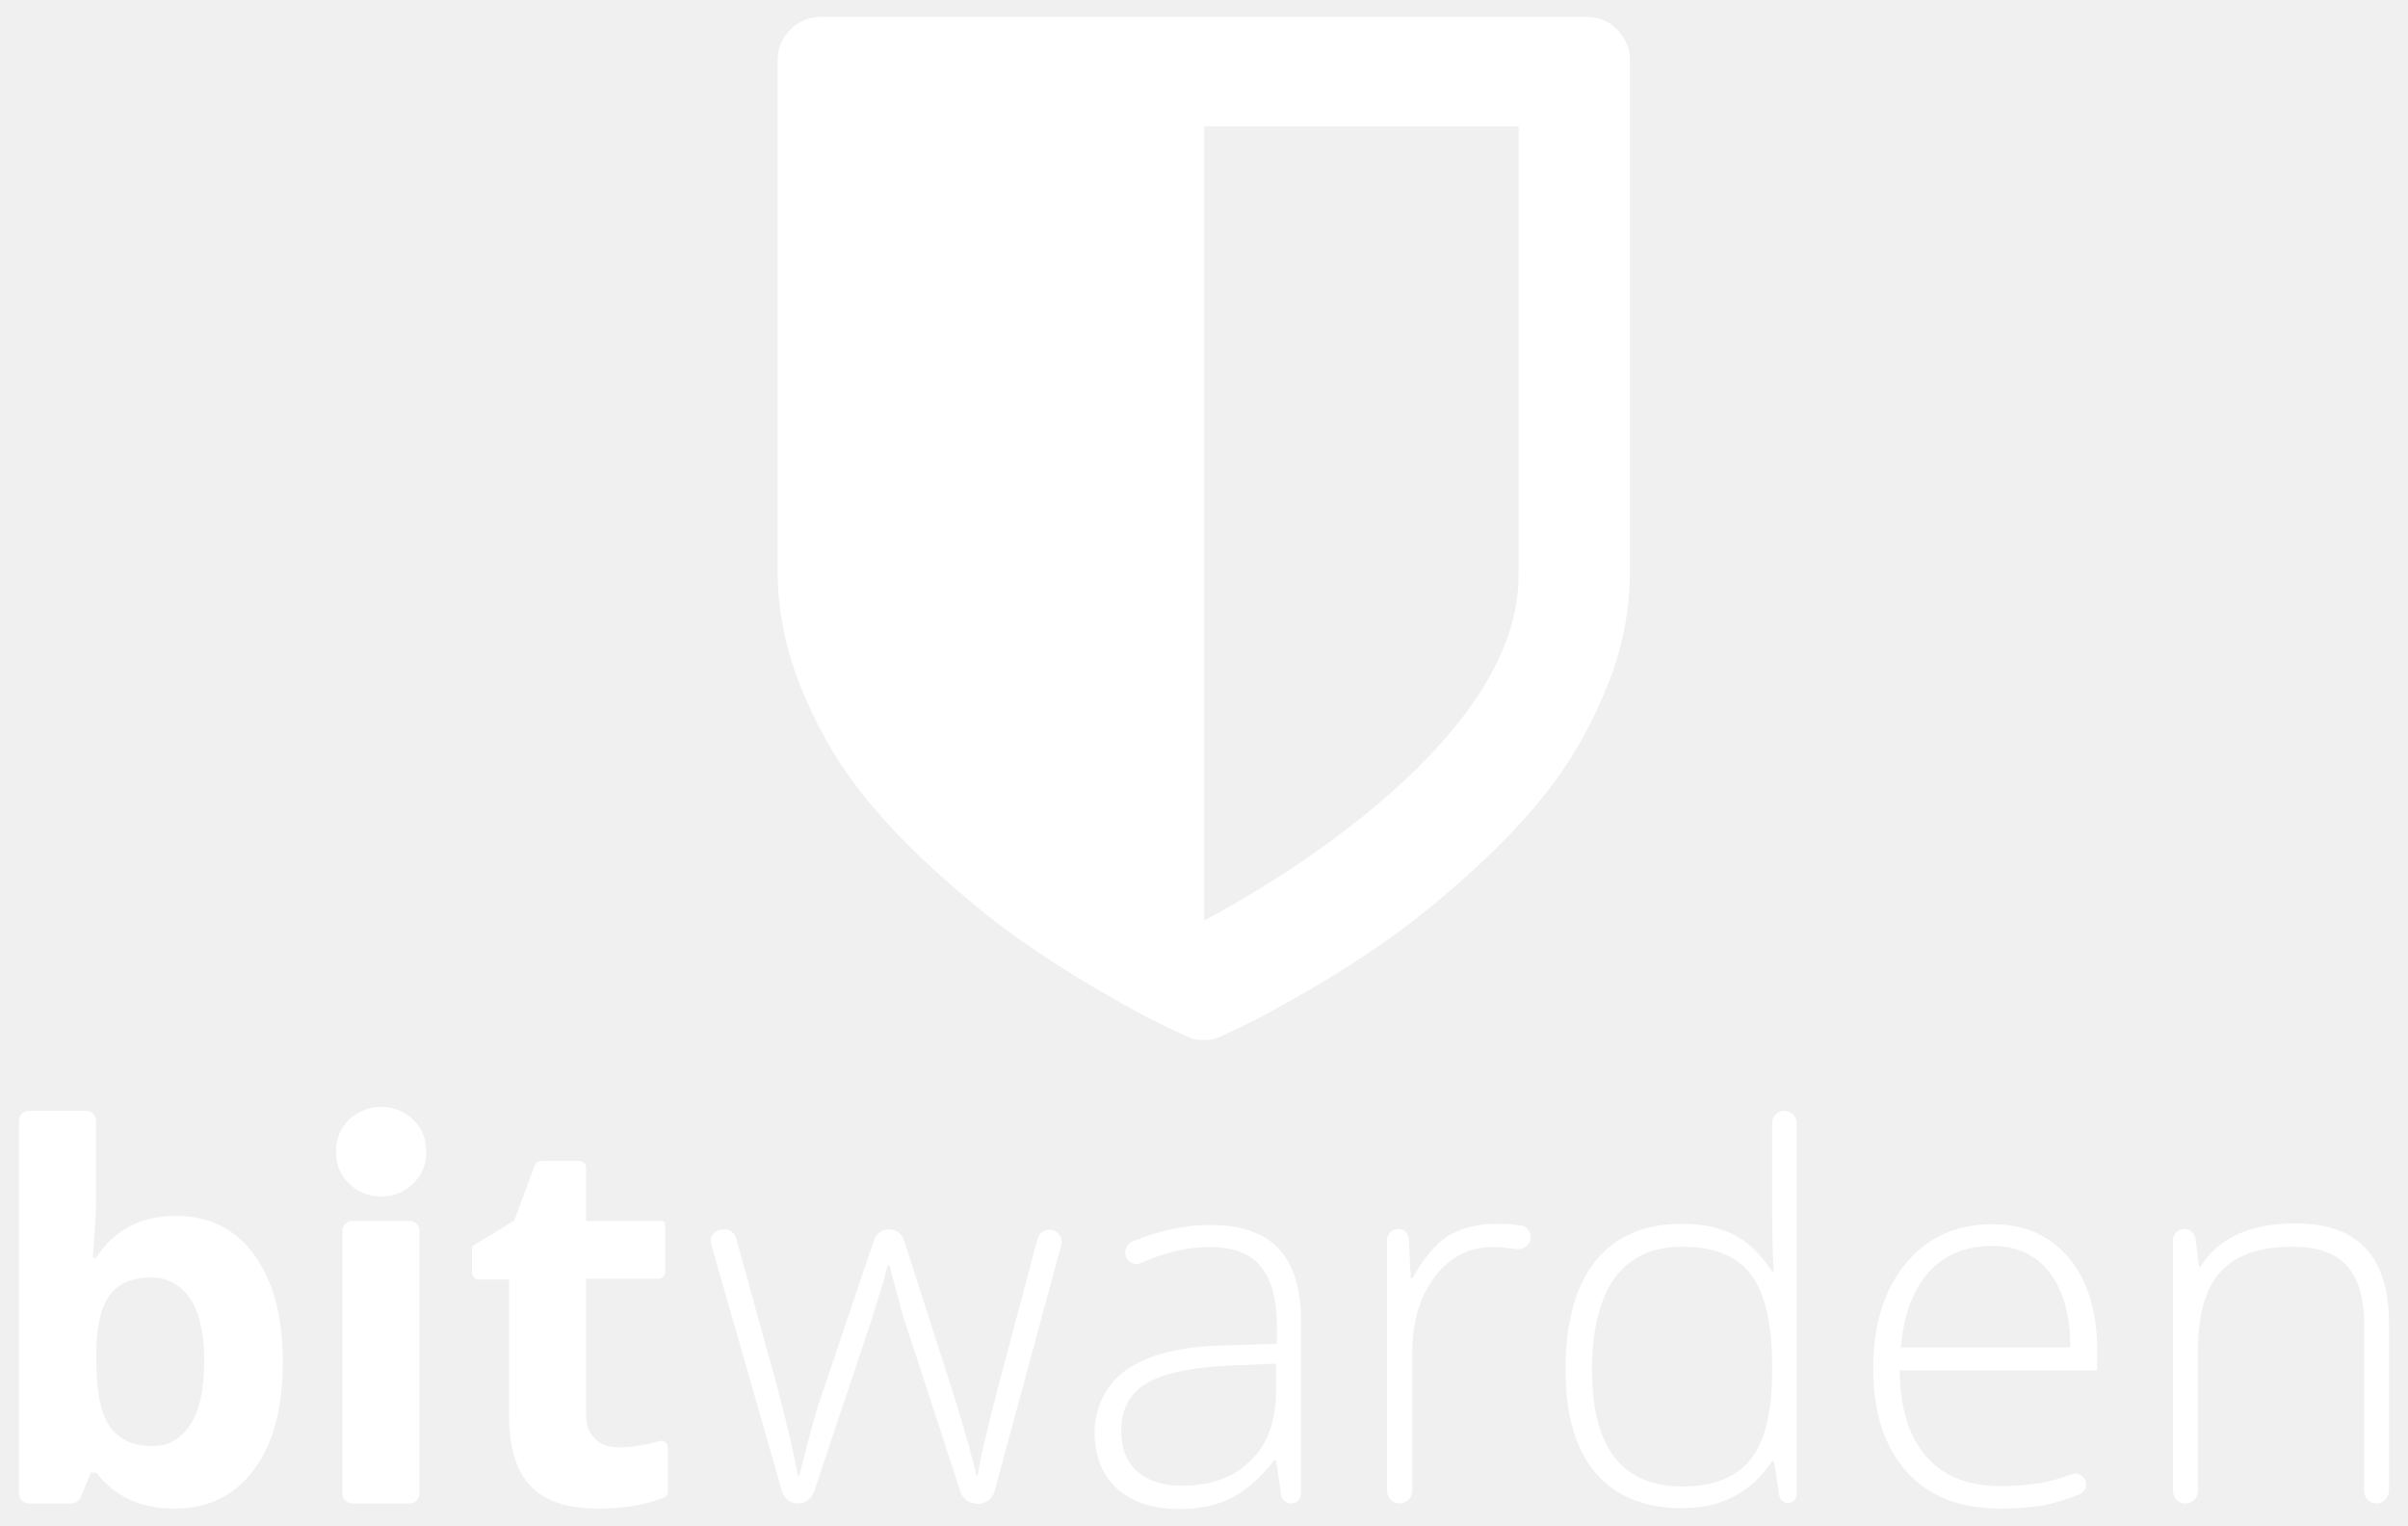
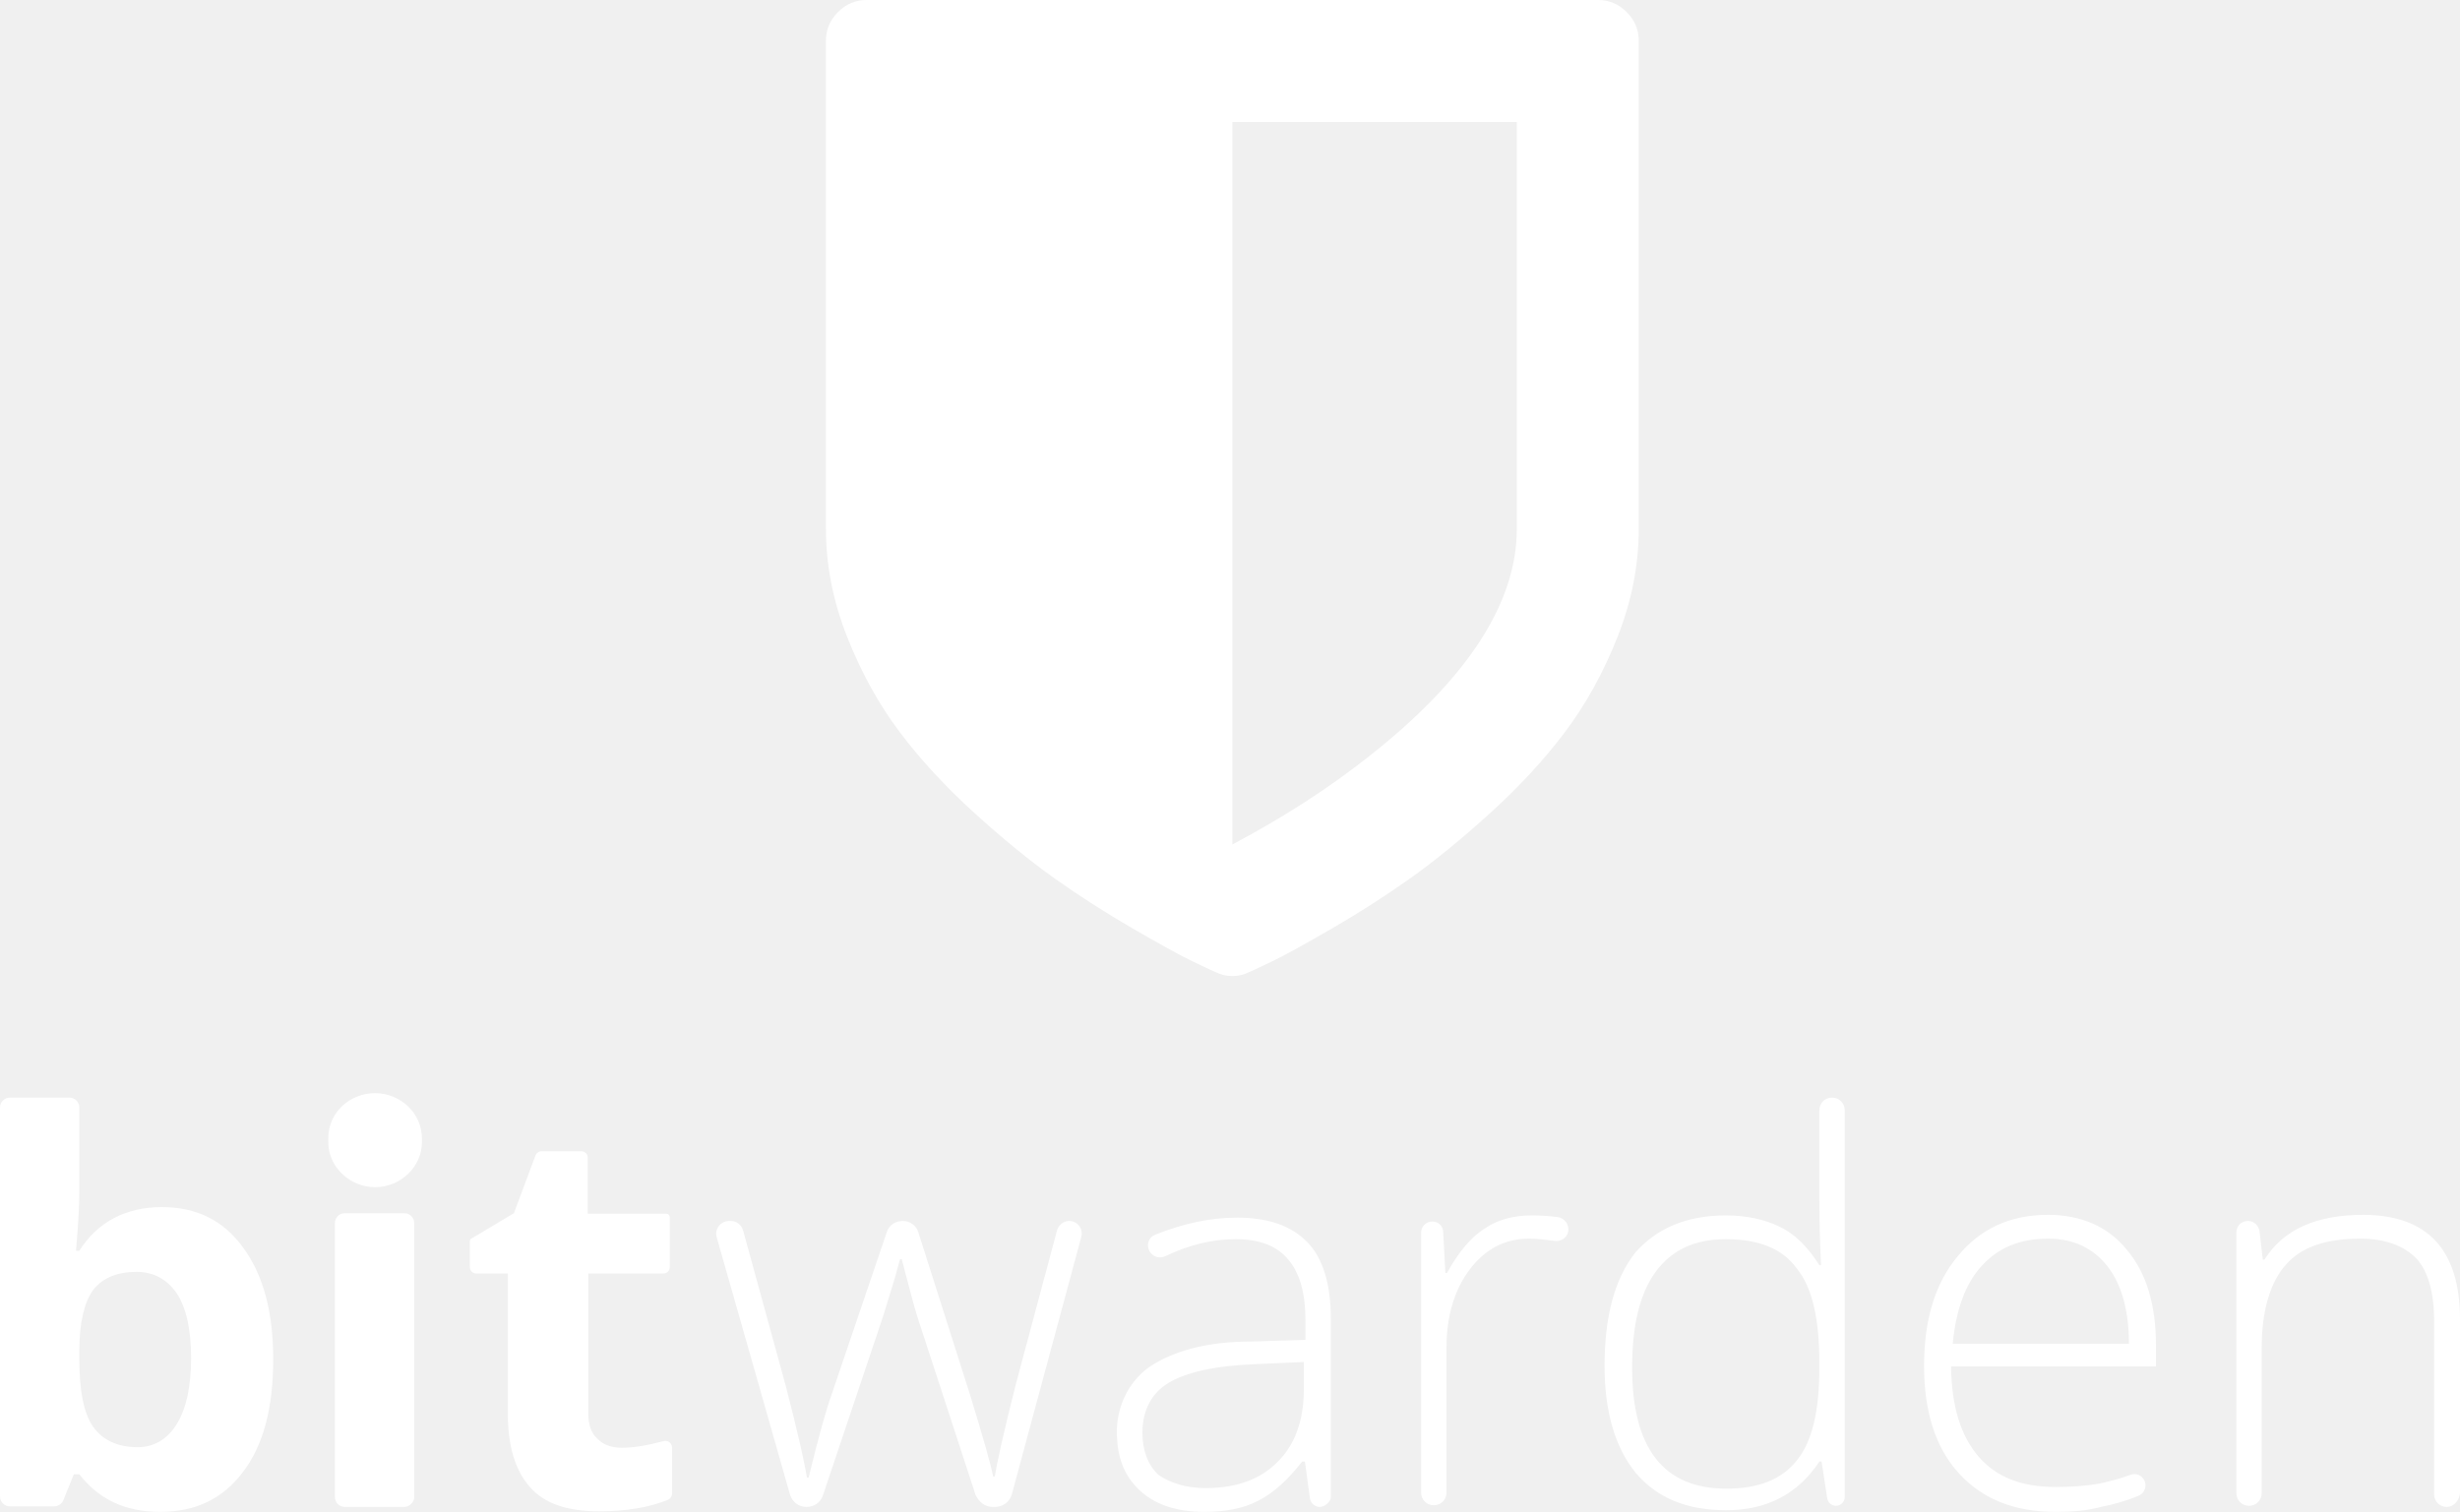
- <svg xmlns="http://www.w3.org/2000/svg" version="1.1" id="Layer_1" x="0px" y="0px" viewBox="0 0 609.7 386.2" style="enable-background:new 0 0 609.7 386.2;" xml:space="preserve">
-   <style type="text/css">
- 	.st0{fill:#FFFFFF;}
- </style>
-   <path class="st0" d="M44.6,307.8c8.4,0,15,3.3,19.8,9.9c4.8,6.6,7.2,15.6,7.2,27.1c0,11.8-2.5,20.9-7.4,27.4  c-4.9,6.5-11.6,9.7-20.1,9.7c-8.4,0-15-3-19.7-9.1H23l-2.6,6.3c-0.4,0.9-1.3,1.5-2.3,1.5H7.3c-1.4,0-2.5-1.1-2.5-2.5v-94.4  c0-1.4,1.1-2.5,2.5-2.5h14.5c1.4,0,2.5,1.1,2.5,2.5v20.6c0,2.9-0.3,7.6-0.8,14.1h0.8C28.9,311.4,35.6,307.8,44.6,307.8z M38.3,323.4  c-4.8,0-8.3,1.5-10.5,4.4c-2.2,3-3.4,7.8-3.4,14.7v2.1c0,7.7,1.1,13.2,3.4,16.5c2.3,3.3,5.9,5,10.8,5c4,0,7.2-1.8,9.6-5.5  c2.4-3.7,3.5-9,3.5-16.1c0-7-1.2-12.3-3.6-15.8C45.7,325.2,42.4,323.4,38.3,323.4z M103.7,380.6H89.2c-1.4,0-2.5-1.1-2.5-2.5v-66.5  c0-1.4,1.1-2.5,2.5-2.5h14.5c1.4,0,2.5,1.1,2.5,2.5v66.5C106.2,379.5,105.1,380.6,103.7,380.6z M156.8,366.4c2.9,0,6.3-0.5,10.2-1.6  c1.1-0.3,2.1,0.5,2.1,1.6v11.2c0,0.7-0.4,1.3-1,1.5c-4.7,1.9-10.3,2.8-16.9,2.8c-7.8,0-13.5-2-17-5.9c-3.6-3.9-5.3-9.8-5.3-17.7  v-34.4h-7.7c-0.9,0-1.7-0.7-1.7-1.7v-6.4c0-0.1,0.1-0.3,0.2-0.4l10.5-6.4l5.2-14c0.2-0.6,0.9-1.1,1.6-1.1h9.7c0.9,0,1.7,0.7,1.7,1.7  v13.5h19.2c0.5,0,0.8,0.4,0.8,0.8v12.1c0,0.9-0.7,1.7-1.7,1.7h-18.3v34.4c0,2.8,0.8,4.8,2.3,6.1  C152.1,365.7,154.2,366.4,156.8,366.4z M247.2,380.6c-1.8,0-3.5-1.2-4-2.9l-14.2-43.5c-1-3.2-2.2-7.8-3.8-13.9h-0.4l-1.3,4.7  l-2.9,9.3l-14.5,43.4c-0.6,1.7-2.2,2.9-4,2.9l0,0c-1.9,0-3.6-1.3-4.1-3.1l-17.9-62.4c-0.6-2,0.9-3.9,3-3.9h0.3c1.4,0,2.6,0.9,3,2.3  l10.5,38c2.6,10,4.3,17.3,5.1,22h0.4c2.5-10,4.3-16.6,5.5-19.9l13.4-39.7c0.5-1.6,2.1-2.7,3.8-2.7l0,0c1.7,0,3.3,1.1,3.8,2.8  l12.7,39.5c3.1,10,4.9,16.6,5.6,19.9h0.4c0.3-2.8,2-10.2,5.1-22.2l10-37.6c0.4-1.3,1.6-2.3,3-2.3h0c2,0,3.5,1.9,3,3.9l-16.9,62.4  c-0.5,1.8-2.2,3.1-4.1,3.1H247.2z M326.9,380.6c-1.2,0-2.3-0.9-2.5-2.1l-1.3-8.8h-0.5c-3.5,4.5-7.1,7.6-10.8,9.5  c-3.7,1.9-8,2.8-13.1,2.8c-6.8,0-12.1-1.7-15.9-5.2c-3.4-3.1-5.2-7.3-5.6-12.5c-0.5-6.9,2.4-13.7,8.1-17.6  c5.7-3.9,13.9-5.9,24.8-6.1l13.2-0.4v-4.6c0-6.6-1.3-11.6-4-14.9c-2.7-3.4-7-5-13-5c-5.6,0-11.3,1.3-17.3,4c-1.5,0.7-3.3,0-3.9-1.5  l0,0c-0.6-1.5,0.1-3.2,1.6-3.9c6.7-2.8,13.3-4.2,19.9-4.2c7.6,0,13.3,2,17.1,5.9c3.8,4,5.7,10.1,5.7,18.5v43.7  C329.4,379.5,328.3,380.6,326.9,380.6L326.9,380.6z M299.2,376.1c7.4,0,13.3-2.1,17.5-6.4c4.3-4.2,6.4-10.1,6.4-17.7v-6.8l-12.1,0.5  c-9.8,0.5-16.7,2-20.9,4.6c-4.2,2.6-6.2,6.6-6.2,12c0,4.3,1.3,7.7,4,10.1C290.6,374.9,294.4,376.1,299.2,376.1z M378.7,309.8  c2,0,4.1,0.1,6.3,0.4c1.7,0.2,2.9,1.9,2.5,3.6v0c-0.3,1.6-1.9,2.6-3.5,2.4c-2-0.3-4-0.5-6.1-0.5c-5.9,0-10.8,2.5-14.6,7.5  c-3.8,5-5.7,11.4-5.7,19v35.2c0,1.7-1.4,3.2-3.2,3.2h0c-1.7,0-3.2-1.4-3.2-3.2v-63.5c0-1.5,1.2-2.8,2.8-2.8l0,0  c1.5,0,2.7,1.1,2.7,2.6l0.5,9.9h0.4c2.9-5.1,5.9-8.7,9.1-10.8C370.2,310.9,374.1,309.8,378.7,309.8z M425.9,309.8  c5,0,9.4,0.9,13,2.7c3.7,1.8,6.9,5,9.8,9.4h0.4c-0.3-5.4-0.4-10.6-0.4-15.8v-21.8c0-1.7,1.4-3.1,3.1-3.1l0,0c1.7,0,3.1,1.4,3.1,3.1  v94c0,1.2-1,2.2-2.2,2.2l0,0c-1.1,0-2-0.8-2.2-1.9l-1.3-8.7h-0.5c-5.3,7.9-12.9,11.9-22.7,11.9c-9.6,0-16.9-3-22-8.9  c-5.1-6-7.6-14.7-7.6-26.1c0-12,2.5-21.2,7.5-27.5C409,313,416.3,309.8,425.9,309.8z M425.9,315.6c-7.6,0-13.3,2.7-17.1,8  c-3.8,5.3-5.7,13.1-5.7,23.2c0,19.7,7.6,29.5,22.9,29.5c7.8,0,13.6-2.3,17.2-6.8c3.7-4.6,5.5-12.1,5.5-22.6v-1.1  c0-10.7-1.8-18.5-5.4-23.2C439.8,317.9,433.9,315.6,425.9,315.6z M506.4,381.9c-10.1,0-18-3.1-23.6-9.3c-5.6-6.2-8.5-14.9-8.5-26.1  c0-11.1,2.7-19.9,8.2-26.6c5.5-6.7,12.8-10,22-10c8.2,0,14.6,2.9,19.4,8.6c4.7,5.7,7.1,13.5,7.1,23.3v5.1h-50  c0.1,9.5,2.3,16.8,6.7,21.8c4.4,5,10.6,7.5,18.7,7.5c4,0,7.4-0.3,10.4-0.8c2.2-0.4,4.8-1.1,7.8-2.2c1.8-0.6,3.6,0.7,3.6,2.6l0,0  c0,1.1-0.7,2.1-1.7,2.5c-3.3,1.3-6.3,2.2-9.1,2.8C514,381.6,510.4,381.9,506.4,381.9z M504.5,315.4c-6.7,0-12.1,2.2-16.1,6.6  c-4,4.4-6.4,10.8-7.1,19.1h42.9c0-8-1.7-14.3-5.2-18.9C515.5,317.7,510.7,315.4,504.5,315.4z M601.7,380.6c-1.7,0-3.1-1.4-3.1-3.1  v-41.9c0-7-1.5-12.1-4.4-15.2c-2.9-3.2-7.5-4.8-13.7-4.8c-8.3,0-14.4,2.1-18.2,6.3c-3.9,4.2-5.8,11-5.8,20.4v35.2  c0,1.7-1.4,3.1-3.1,3.1h-0.1c-1.7,0-3.1-1.4-3.1-3.1V314c0-1.6,1.3-2.9,2.9-2.9l0,0c1.4,0,2.6,1.1,2.8,2.5l0.9,7h0.4  c4.5-7.2,12.5-10.9,24.1-10.9c15.8,0,23.6,8.5,23.6,25.4v42.3C604.8,379.2,603.4,380.6,601.7,380.6L601.7,380.6z M96.5,280.2  L96.5,280.2c-6.3,0-11.4,4.9-11.4,10.9v0.9c0,6,5.1,10.9,11.4,10.9h0c6.3,0,11.4-4.9,11.4-10.9v-0.9  C107.9,285.1,102.8,280.2,96.5,280.2z M409.5,7.5c-2.1-2.1-4.7-3.2-7.6-3.2H207.7c-2.9,0-5.5,1.1-7.6,3.2c-2.1,2.1-3.2,4.7-3.2,7.6  v129.5c0,9.7,1.9,19.2,5.6,28.7c3.8,9.5,8.4,17.9,14,25.3c5.6,7.4,12.2,14.5,19.9,21.5c7.7,7,14.8,12.8,21.3,17.4  c6.5,4.6,13.3,9,20.4,13.1c7.1,4.1,12.1,6.9,15.1,8.3c3,1.5,5.4,2.6,7.2,3.4c1.3,0.7,2.8,1,4.4,1c1.6,0,3-0.3,4.4-1  c1.8-0.8,4.2-1.9,7.2-3.4c3-1.5,8-4.2,15.1-8.3c7.1-4.1,13.9-8.5,20.4-13.1c6.5-4.6,13.6-10.4,21.3-17.4c7.7-7,14.3-14.1,19.9-21.5  c5.6-7.4,10.2-15.8,14-25.3c3.8-9.5,5.6-19.1,5.6-28.7V15.1C412.7,12.2,411.6,9.7,409.5,7.5z M384.5,145.8  c0,46.9-79.6,87.2-79.6,87.2v-201h79.6C384.5,32.1,384.5,98.9,384.5,145.8z" />
+ <svg xmlns="http://www.w3.org/2000/svg" width="244" height="150" viewBox="0 0 244 150" fill="none">
+   <path fill-rule="evenodd" clip-rule="evenodd" d="M16.063 119.762C19.505 119.762 22.182 121.079 24.149 123.823C26.116 126.512 27.099 130.189 27.099 134.853C27.099 139.683 26.116 143.415 24.094 146.049C22.073 148.738 19.341 150 15.899 150C12.457 150 9.834 148.793 7.867 146.268H7.321L6.283 148.848C6.119 149.232 5.737 149.451 5.354 149.451H0.983C0.437 149.451 0 149.012 0 148.463V109.884C0 109.335 0.437 108.896 0.983 108.896H6.884C7.43 108.896 7.867 109.335 7.867 109.884V118.335C7.867 119.542 7.758 121.463 7.54 124.097H7.867C9.67 121.243 12.457 119.762 16.063 119.762ZM13.55 126.183C11.637 126.183 10.162 126.786 9.233 127.994C8.359 129.201 7.867 131.231 7.867 133.975V134.853C7.867 137.982 8.305 140.232 9.233 141.549C10.162 142.866 11.637 143.579 13.659 143.579C15.243 143.579 16.609 142.811 17.538 141.274C18.467 139.793 18.958 137.542 18.958 134.744C18.958 131.89 18.467 129.75 17.538 128.323C16.554 126.896 15.188 126.183 13.55 126.183ZM40.102 149.506H34.202C33.655 149.506 33.218 149.067 33.218 148.518V121.353C33.218 120.804 33.655 120.365 34.202 120.365H40.102C40.648 120.365 41.086 120.804 41.086 121.353V148.463C41.14 148.957 40.648 149.506 40.102 149.506ZM61.683 143.634C62.83 143.634 64.196 143.415 65.835 142.976C66.272 142.866 66.655 143.195 66.655 143.634V148.189C66.655 148.463 66.491 148.683 66.272 148.793C64.415 149.561 62.065 149.945 59.443 149.945C56.274 149.945 53.979 149.177 52.559 147.53C51.138 145.939 50.373 143.524 50.373 140.341V126.347H47.259C46.877 126.347 46.604 126.073 46.604 125.689V123.109C46.604 123.054 46.658 123 46.658 122.945L50.974 120.365L53.105 114.658C53.215 114.384 53.433 114.219 53.706 114.219H57.64C58.022 114.219 58.296 114.493 58.296 114.878V120.42H66.108C66.272 120.42 66.436 120.585 66.436 120.75V125.689C66.436 126.073 66.163 126.347 65.781 126.347H58.35V140.286C58.35 141.384 58.678 142.262 59.279 142.756C59.825 143.36 60.7 143.634 61.683 143.634ZM98.452 149.506C97.687 149.506 97.086 149.012 96.759 148.299L90.967 130.573C90.585 129.311 90.093 127.39 89.438 124.92H89.274L88.727 126.896L87.58 130.628L81.625 148.354C81.406 149.067 80.751 149.506 79.986 149.506C79.221 149.506 78.565 149.012 78.347 148.244L71.08 122.725C70.862 121.957 71.463 121.134 72.337 121.134H72.501C73.047 121.134 73.539 121.518 73.703 122.067L77.964 137.597C79.002 141.658 79.713 144.622 80.04 146.598H80.204C81.188 142.536 81.953 139.847 82.444 138.475L87.962 122.231C88.181 121.573 88.782 121.134 89.547 121.134C90.257 121.134 90.858 121.573 91.077 122.231L96.212 138.366C97.469 142.482 98.234 145.116 98.507 146.488H98.671C98.835 145.39 99.49 142.317 100.747 137.378L104.845 122.067C105.009 121.518 105.5 121.134 106.047 121.134C106.866 121.134 107.467 121.902 107.249 122.725L100.365 148.244C100.146 149.012 99.49 149.506 98.671 149.506H98.452ZM130.906 149.506C130.414 149.506 129.977 149.122 129.922 148.628L129.43 145.006H129.157C127.737 146.817 126.316 148.134 124.786 148.902C123.311 149.671 121.508 150 119.487 150C116.7 150 114.57 149.287 113.04 147.86C111.674 146.598 110.909 144.896 110.8 142.756C110.581 139.902 111.783 137.158 114.078 135.567C116.427 134.03 119.705 133.097 124.131 133.097L129.485 132.933V131.067C129.485 128.323 128.939 126.347 127.791 124.975C126.644 123.603 124.95 122.945 122.546 122.945C120.252 122.945 117.957 123.494 115.553 124.646C114.952 124.92 114.242 124.646 113.969 124.042C113.695 123.439 113.969 122.725 114.57 122.506C117.301 121.408 119.979 120.804 122.71 120.804C125.824 120.804 128.119 121.628 129.704 123.274C131.233 124.865 131.998 127.445 131.998 130.792V148.628C131.944 148.957 131.452 149.506 130.906 149.506ZM119.596 147.64C122.656 147.64 125.005 146.762 126.699 145.061C128.447 143.36 129.321 140.89 129.321 137.872V135.128L124.404 135.347C120.416 135.512 117.629 136.171 115.881 137.213C114.187 138.256 113.313 139.957 113.313 142.152C113.313 143.908 113.859 145.335 114.897 146.323C116.099 147.146 117.629 147.64 119.596 147.64ZM151.94 120.585C152.76 120.585 153.579 120.64 154.508 120.75C155.218 120.859 155.655 121.518 155.546 122.176C155.437 122.835 154.781 123.219 154.125 123.109C153.306 123 152.486 122.89 151.667 122.89C149.263 122.89 147.296 123.933 145.766 125.963C144.236 127.994 143.472 130.628 143.472 133.701V148.079C143.472 148.793 142.925 149.341 142.215 149.341C141.505 149.341 140.958 148.793 140.958 148.079V122.286C140.958 121.683 141.45 121.189 142.051 121.189C142.652 121.189 143.144 121.628 143.144 122.231L143.362 126.292H143.526C144.674 124.207 145.93 122.725 147.241 121.902C148.498 121.024 150.082 120.585 151.94 120.585ZM171.171 120.585C173.193 120.585 174.996 120.969 176.471 121.683C178.001 122.396 179.312 123.713 180.459 125.524H180.623C180.514 123.274 180.459 121.189 180.459 119.103V110.158C180.459 109.445 181.006 108.896 181.716 108.896C182.426 108.896 182.973 109.445 182.973 110.158V148.518C182.973 149.012 182.59 149.396 182.099 149.396C181.661 149.396 181.279 149.067 181.224 148.573L180.678 145.006H180.459C178.329 148.244 175.215 149.835 171.226 149.835C167.292 149.835 164.397 148.628 162.266 146.158C160.245 143.689 159.152 140.177 159.152 135.512C159.152 130.628 160.135 126.896 162.211 124.262C164.287 121.902 167.238 120.585 171.171 120.585ZM171.171 122.945C168.057 122.945 165.763 124.042 164.178 126.237C162.648 128.378 161.884 131.506 161.884 135.677C161.884 143.689 164.998 147.695 171.226 147.695C174.45 147.695 176.744 146.762 178.219 144.896C179.749 143.03 180.459 139.957 180.459 135.677V135.238C180.459 130.847 179.749 127.719 178.219 125.853C176.799 123.878 174.45 122.945 171.171 122.945ZM203.898 150C199.8 150 196.631 148.738 194.282 146.158C191.987 143.634 190.84 140.067 190.84 135.512C190.84 130.957 191.933 127.335 194.173 124.646C196.413 121.902 199.363 120.53 203.133 120.53C206.411 120.53 209.088 121.683 210.946 123.987C212.913 126.292 213.841 129.475 213.841 133.481V135.567H193.517C193.572 139.463 194.446 142.427 196.249 144.512C198.052 146.598 200.565 147.53 203.898 147.53C205.482 147.53 206.957 147.421 208.159 147.201C209.034 147.037 210.072 146.762 211.328 146.323C212.038 146.049 212.803 146.598 212.803 147.366C212.803 147.805 212.53 148.244 212.093 148.409C210.782 148.957 209.525 149.287 208.378 149.506C207.012 149.89 205.537 150 203.898 150ZM203.133 122.89C200.401 122.89 198.216 123.768 196.577 125.579C194.938 127.335 194.009 129.969 193.681 133.317H211.164C211.164 130.079 210.454 127.445 209.034 125.634C207.613 123.823 205.646 122.89 203.133 122.89ZM242.689 149.506C241.978 149.506 241.432 148.957 241.432 148.244V131.067C241.432 128.213 240.831 126.128 239.684 124.865C238.427 123.603 236.624 122.89 234.111 122.89C230.724 122.89 228.265 123.713 226.735 125.469C225.206 127.17 224.331 129.969 224.331 133.756V148.134C224.331 148.848 223.785 149.396 223.075 149.396C222.365 149.396 221.818 148.848 221.818 148.134V122.286C221.818 121.628 222.31 121.134 222.966 121.134C223.567 121.134 224.004 121.573 224.113 122.122L224.441 124.975H224.605C226.462 122.012 229.686 120.53 234.384 120.53C240.777 120.53 244 123.987 244 130.902V148.134C243.945 148.902 243.344 149.506 242.689 149.506ZM37.206 108.457C34.639 108.457 32.562 110.432 32.562 112.902V113.341C32.562 115.756 34.693 117.786 37.206 117.786C39.72 117.786 41.85 115.756 41.85 113.341V112.957C41.85 110.432 39.72 108.457 37.206 108.457Z" fill="white" />
+   <path d="M150.45 52.453V12.104H122.232V83.786C127.229 81.138 131.701 78.259 135.648 75.149C145.516 67.415 150.45 59.85 150.45 52.453ZM162.543 4.035V52.453C162.543 56.068 161.839 59.651 160.433 63.202C159.026 66.754 157.283 69.906 155.205 72.659C153.126 75.412 150.649 78.091 147.773 80.697C144.896 83.303 142.241 85.467 139.805 87.191C137.37 88.914 134.829 90.542 132.184 92.076C129.539 93.611 127.66 94.651 126.547 95.197C125.434 95.743 124.542 96.164 123.87 96.458C123.366 96.71 122.82 96.836 122.232 96.836C121.645 96.836 121.099 96.71 120.595 96.458C119.923 96.164 119.031 95.743 117.918 95.197C116.805 94.651 114.926 93.611 112.281 92.076C109.635 90.542 107.095 88.914 104.66 87.191C102.224 85.467 99.569 83.303 96.692 80.697C93.816 78.091 91.338 75.412 89.26 72.659C87.181 69.906 85.439 66.754 84.032 63.202C82.626 59.651 81.922 56.068 81.922 52.453V4.035C81.922 2.942 82.321 1.996 83.119 1.198C83.917 0.399 84.862 0 85.953 0H158.512C159.603 0 160.548 0.399 161.346 1.198C162.144 1.996 162.543 2.942 162.543 4.035Z" fill="white" />
</svg>
